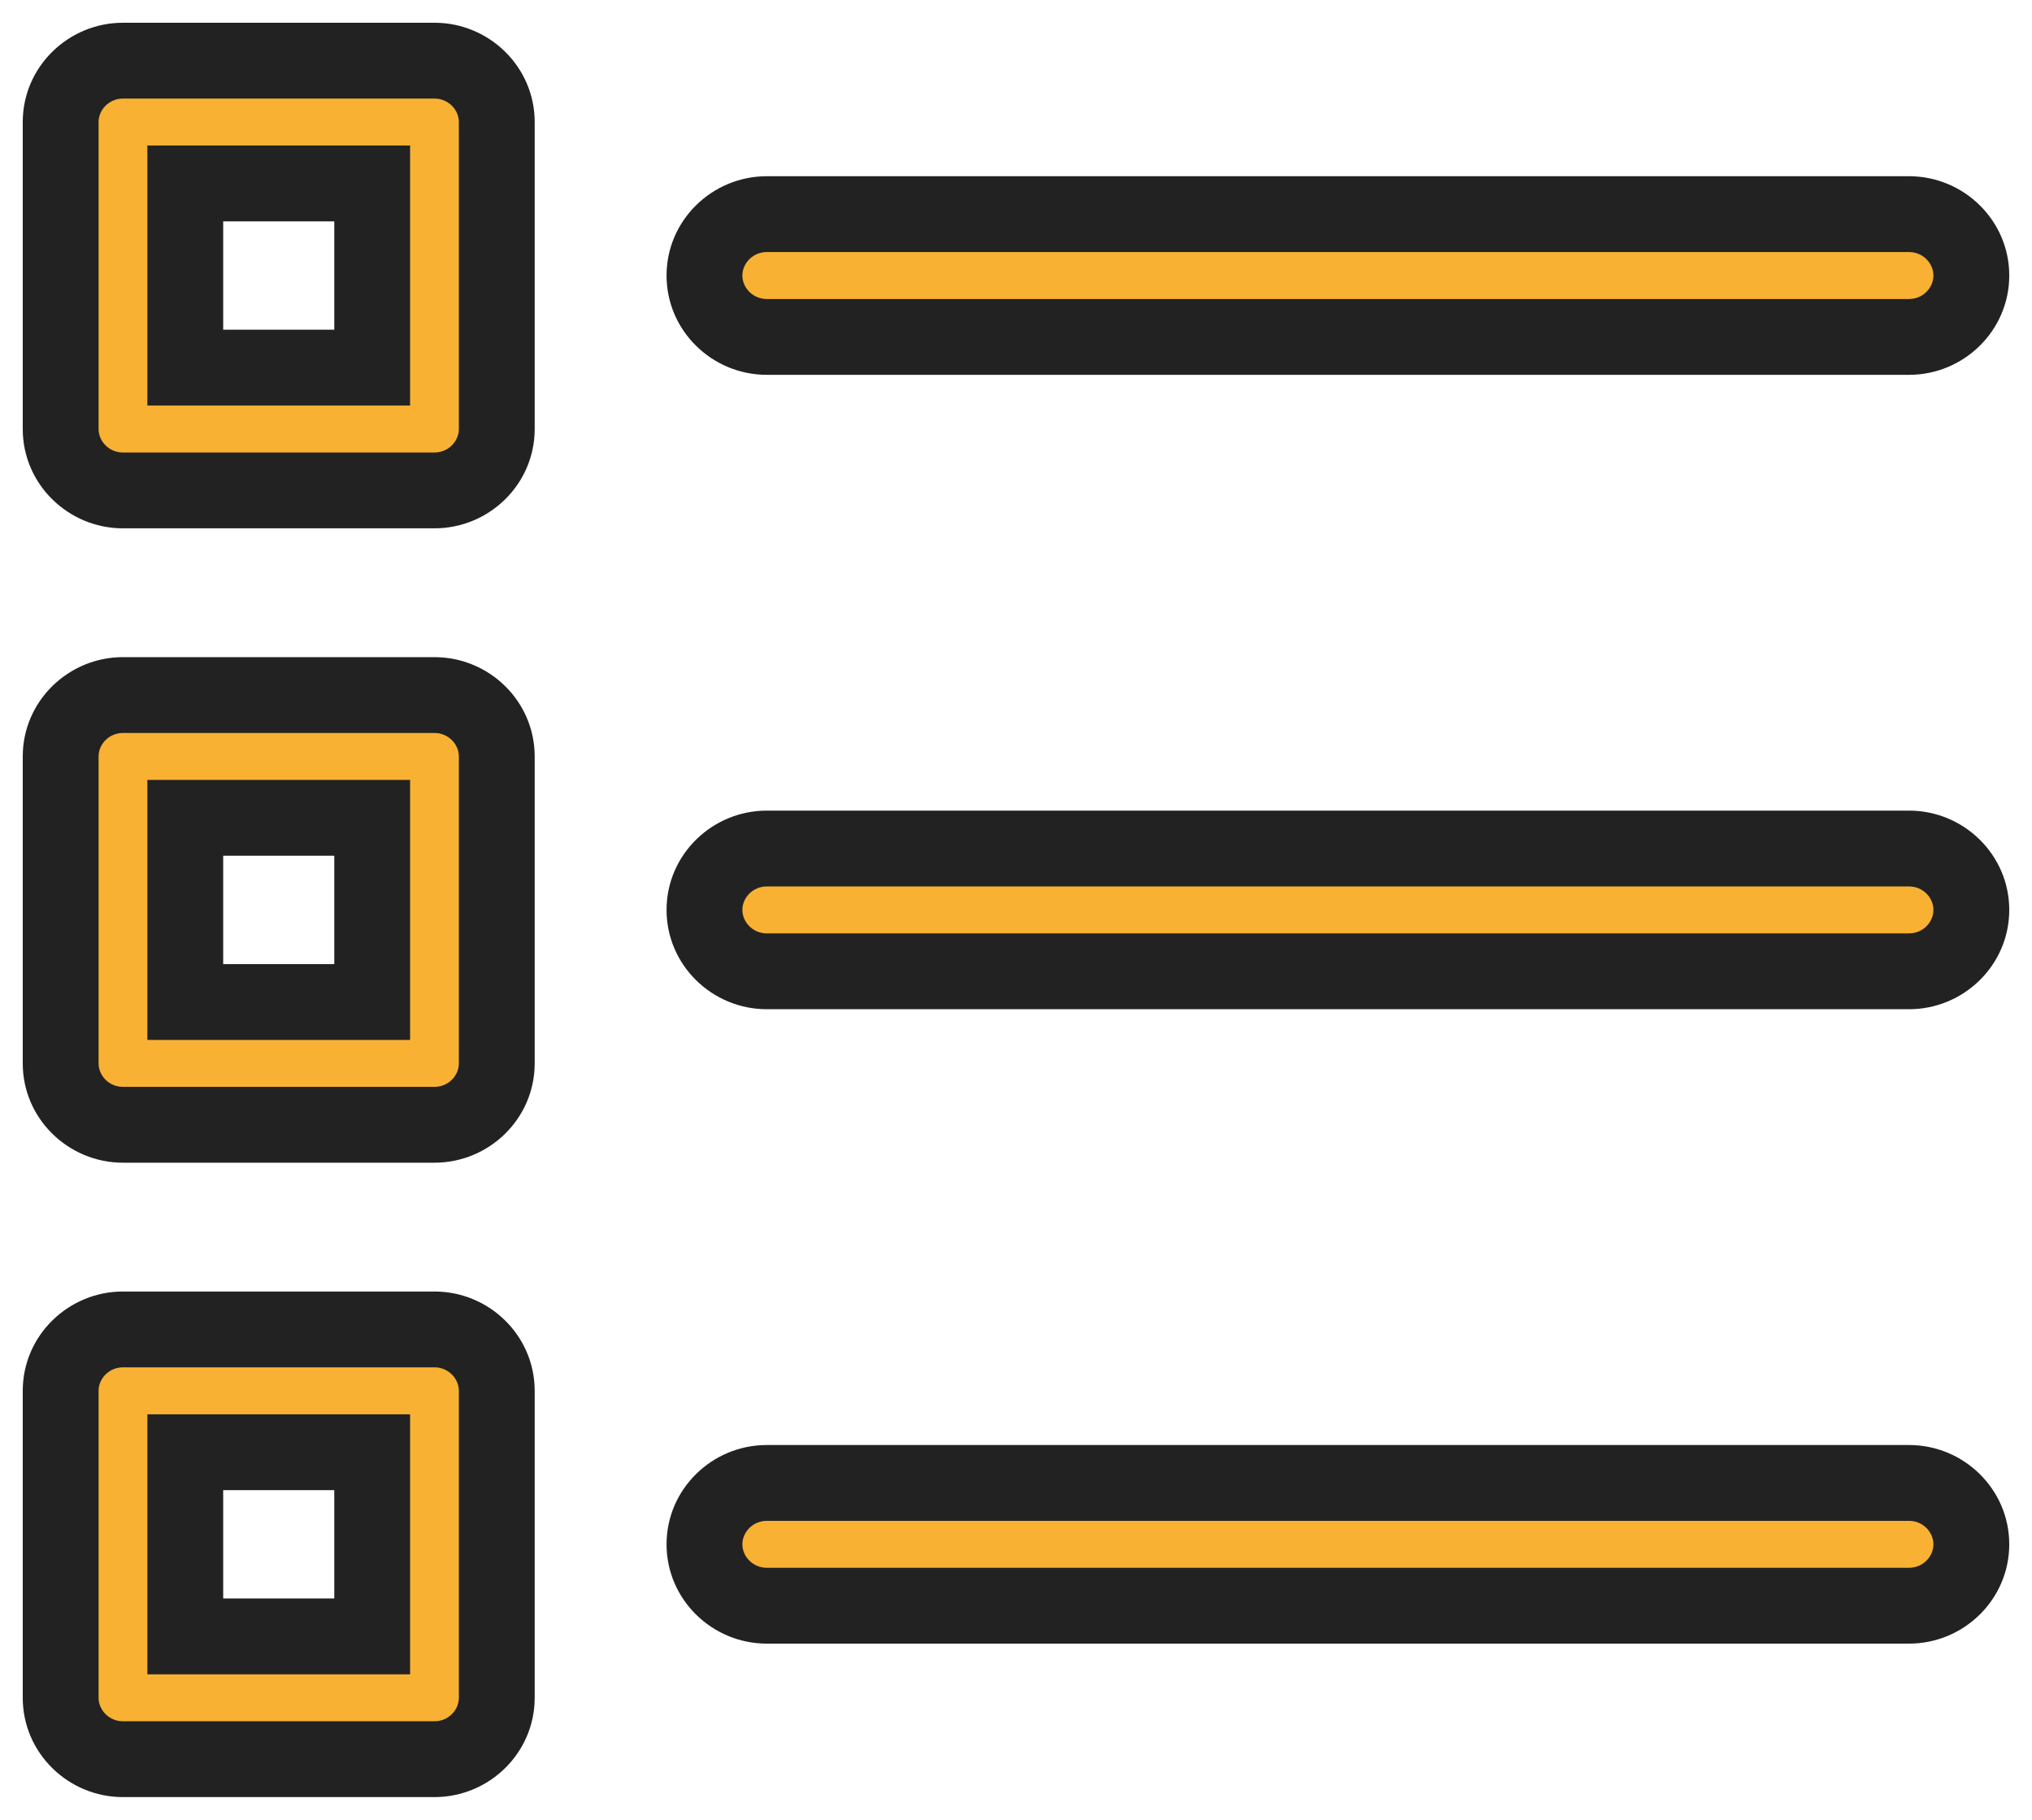
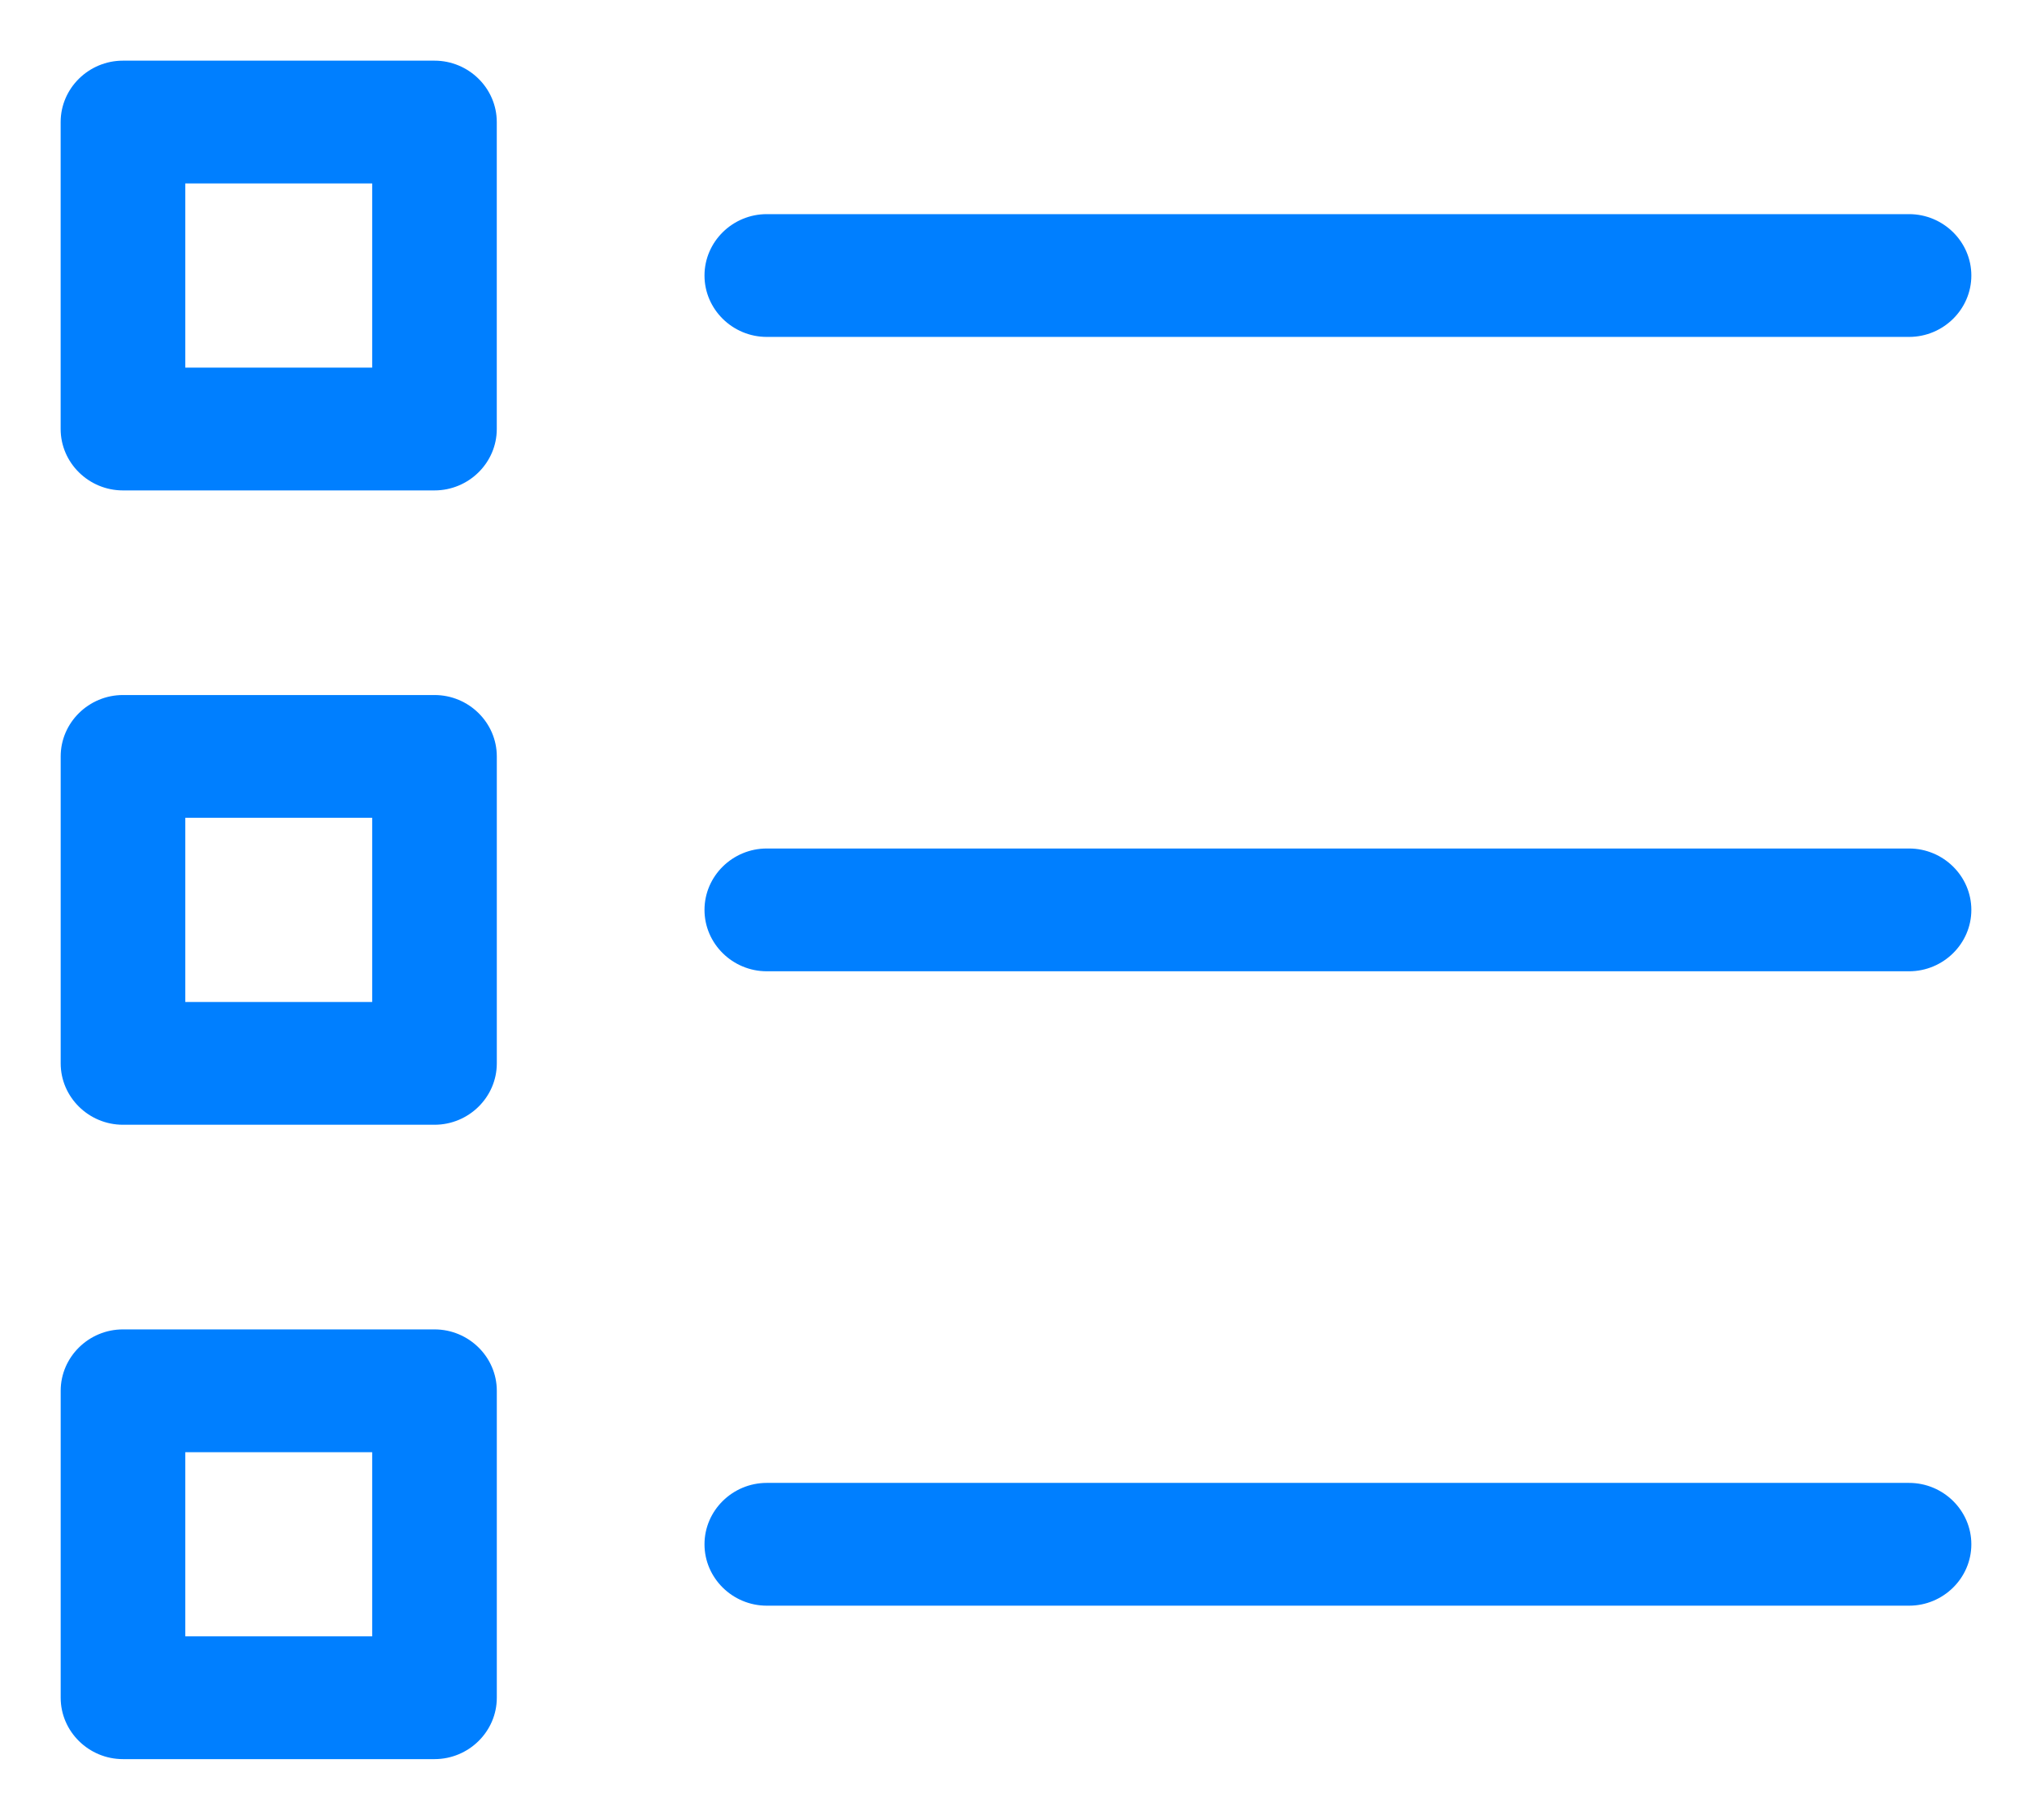
- <svg xmlns="http://www.w3.org/2000/svg" width="67" height="60" viewBox="0 0 67 60" fill="none">
-   <path fill-rule="evenodd" clip-rule="evenodd" d="M14.326 2H4.054C2.924 2 2 2.911 2 4.024V14.145C2 15.258 2.924 16.169 4.054 16.169H14.326C15.456 16.169 16.38 15.258 16.38 14.145V4.024C16.38 2.911 15.456 2 14.326 2ZM12.272 12.12H6.109V6.048H12.272V12.12ZM4.054 22.916H14.326C15.456 22.916 16.38 23.826 16.38 24.94V35.06C16.38 36.173 15.456 37.084 14.326 37.084H4.054C2.924 37.084 2 36.173 2 35.06V24.94C2 23.826 2.924 22.916 4.054 22.916ZM6.109 33.036H12.272V26.964H6.109V33.036ZM4.054 43.831H14.326C15.456 43.831 16.38 44.742 16.38 45.855V55.976C16.38 57.089 15.456 58 14.326 58H4.054C2.924 58 2 57.089 2 55.976V45.855C2 44.742 2.924 43.831 4.054 43.831ZM6.109 53.952H12.272V47.88H6.109V53.952ZM25.283 11.108H62.946C64.076 11.108 65 10.198 65 9.084C65 7.971 64.076 7.06 62.946 7.06H25.283C24.153 7.06 23.228 7.971 23.228 9.084C23.228 10.198 24.153 11.108 25.283 11.108ZM25.283 27.976H62.946C64.076 27.976 65 28.887 65 30C65 31.113 64.076 32.024 62.946 32.024H25.283C24.153 32.024 23.228 31.113 23.228 30C23.228 28.887 24.153 27.976 25.283 27.976ZM25.283 48.892H62.946C64.076 48.892 65 49.802 65 50.916C65 52.029 64.076 52.94 62.946 52.94H25.283C24.153 52.94 23.228 52.029 23.228 50.916C23.228 49.802 24.153 48.892 25.283 48.892Z" fill="#F8B133" />
-   <path d="M12.272 12.12V13.37H13.522V12.12H12.272ZM6.109 12.12H4.859V13.37H6.109V12.12ZM6.109 6.048V4.798H4.859V6.048H6.109ZM12.272 6.048H13.522V4.798H12.272V6.048ZM6.109 33.036H4.859V34.286H6.109V33.036ZM12.272 33.036V34.286H13.522V33.036H12.272ZM12.272 26.964H13.522V25.714H12.272V26.964ZM6.109 26.964V25.714H4.859V26.964H6.109ZM6.109 53.952H4.859V55.202H6.109V53.952ZM12.272 53.952V55.202H13.522V53.952H12.272ZM12.272 47.88H13.522V46.63H12.272V47.88ZM6.109 47.88V46.63H4.859V47.88H6.109ZM14.326 0.75H4.054V3.25H14.326V0.75ZM4.054 0.75C2.252 0.75 0.75 2.203 0.75 4.024H3.25C3.25 3.619 3.597 3.25 4.054 3.25V0.75ZM0.75 4.024V14.145H3.25V4.024H0.75ZM0.75 14.145C0.75 15.966 2.252 17.419 4.054 17.419V14.919C3.597 14.919 3.25 14.55 3.25 14.145H0.75ZM4.054 17.419H14.326V14.919H4.054V17.419ZM14.326 17.419C16.129 17.419 17.63 15.966 17.63 14.145H15.13C15.13 14.55 14.783 14.919 14.326 14.919V17.419ZM17.63 14.145V4.024H15.13V14.145H17.63ZM17.63 4.024C17.63 2.203 16.129 0.75 14.326 0.75V3.25C14.783 3.25 15.13 3.619 15.13 4.024H17.63ZM12.272 10.87H6.109V13.37H12.272V10.87ZM7.359 12.12V6.048H4.859V12.12H7.359ZM6.109 7.298H12.272V4.798H6.109V7.298ZM11.022 6.048V12.12H13.522V6.048H11.022ZM4.054 24.166H14.326V21.666H4.054V24.166ZM14.326 24.166C14.783 24.166 15.13 24.534 15.13 24.94H17.63C17.63 23.118 16.129 21.666 14.326 21.666V24.166ZM15.13 24.94V35.06H17.63V24.94H15.13ZM15.13 35.06C15.13 35.466 14.783 35.834 14.326 35.834V38.334C16.129 38.334 17.63 36.881 17.63 35.06H15.13ZM14.326 35.834H4.054V38.334H14.326V35.834ZM4.054 35.834C3.597 35.834 3.25 35.466 3.25 35.06H0.75C0.75 36.881 2.252 38.334 4.054 38.334V35.834ZM3.25 35.06V24.94H0.75V35.06H3.25ZM3.25 24.94C3.25 24.534 3.597 24.166 4.054 24.166V21.666C2.252 21.666 0.75 23.118 0.75 24.94H3.25ZM6.109 34.286H12.272V31.786H6.109V34.286ZM13.522 33.036V26.964H11.022V33.036H13.522ZM12.272 25.714H6.109V28.214H12.272V25.714ZM4.859 26.964V33.036H7.359V26.964H4.859ZM4.054 45.081H14.326V42.581H4.054V45.081ZM14.326 45.081C14.783 45.081 15.13 45.45 15.13 45.855H17.63C17.63 44.034 16.129 42.581 14.326 42.581V45.081ZM15.13 45.855V55.976H17.63V45.855H15.13ZM15.13 55.976C15.13 56.381 14.783 56.75 14.326 56.75V59.25C16.129 59.25 17.63 57.797 17.63 55.976H15.13ZM14.326 56.75H4.054V59.25H14.326V56.75ZM4.054 56.75C3.597 56.75 3.25 56.381 3.25 55.976H0.75C0.75 57.797 2.252 59.25 4.054 59.25V56.75ZM3.25 55.976V45.855H0.75V55.976H3.25ZM3.25 45.855C3.25 45.45 3.597 45.081 4.054 45.081V42.581C2.252 42.581 0.75 44.034 0.75 45.855H3.25ZM6.109 55.202H12.272V52.702H6.109V55.202ZM13.522 53.952V47.88H11.022V53.952H13.522ZM12.272 46.63H6.109V49.13H12.272V46.63ZM4.859 47.88V53.952H7.359V47.88H4.859ZM25.283 12.358H62.946V9.858H25.283V12.358ZM62.946 12.358C64.748 12.358 66.25 10.905 66.25 9.084H63.75C63.75 9.49 63.403 9.858 62.946 9.858V12.358ZM66.25 9.084C66.25 7.263 64.748 5.81 62.946 5.81V8.31C63.403 8.31 63.75 8.679 63.75 9.084H66.25ZM62.946 5.81H25.283V8.31H62.946V5.81ZM25.283 5.81C23.48 5.81 21.978 7.263 21.978 9.084H24.478C24.478 8.679 24.826 8.31 25.283 8.31V5.81ZM21.978 9.084C21.978 10.905 23.48 12.358 25.283 12.358V9.858C24.826 9.858 24.478 9.49 24.478 9.084H21.978ZM25.283 29.226H62.946V26.726H25.283V29.226ZM62.946 29.226C63.403 29.226 63.75 29.594 63.75 30H66.25C66.25 28.179 64.748 26.726 62.946 26.726V29.226ZM63.75 30C63.75 30.405 63.403 30.774 62.946 30.774V33.274C64.748 33.274 66.25 31.821 66.25 30H63.75ZM62.946 30.774H25.283V33.274H62.946V30.774ZM25.283 30.774C24.826 30.774 24.478 30.405 24.478 30H21.978C21.978 31.821 23.48 33.274 25.283 33.274V30.774ZM24.478 30C24.478 29.594 24.826 29.226 25.283 29.226V26.726C23.48 26.726 21.978 28.179 21.978 30H24.478ZM25.283 50.142H62.946V47.642H25.283V50.142ZM62.946 50.142C63.403 50.142 63.75 50.51 63.75 50.916H66.25C66.25 49.095 64.748 47.642 62.946 47.642V50.142ZM63.75 50.916C63.75 51.321 63.403 51.69 62.946 51.69V54.19C64.748 54.19 66.25 52.737 66.25 50.916H63.75ZM62.946 51.69H25.283V54.19H62.946V51.69ZM25.283 51.69C24.826 51.69 24.478 51.321 24.478 50.916H21.978C21.978 52.737 23.48 54.19 25.283 54.19V51.69ZM24.478 50.916C24.478 50.51 24.826 50.142 25.283 50.142V47.642C23.48 47.642 21.978 49.095 21.978 50.916H24.478Z" fill="#222222" />
+ <svg xmlns="http://www.w3.org/2000/svg" width="67" height="60">
+   <g>
+     <rect fill="none" id="canvas_background" height="402" width="582" y="-1" x="-1" />
+   </g>
+   <g>
+     <path id="svg_1" fill="#007fff" d="m14.326,2l-10.272,0c-1.13,0 -2.054,0.911 -2.054,2.024l0,10.121c0,1.113 0.924,2.024 2.054,2.024l10.272,0c1.13,0 2.054,-0.911 2.054,-2.024l0,-10.121c0,-1.113 -0.924,-2.024 -2.054,-2.024zm-2.054,10.12l-6.163,0l0,-6.072l6.163,0l0,6.072zm-8.217,10.795l10.272,0c1.13,0 2.054,0.911 2.054,2.024l0,10.12c0,1.113 -0.924,2.024 -2.054,2.024l-10.272,0c-1.13,0 -2.054,-0.911 -2.054,-2.024l0,-10.12c0,-1.113 0.924,-2.024 2.054,-2.024zm2.054,10.12l6.163,0l0,-6.072l-6.163,0l0,6.072zm-2.054,10.795l10.272,0c1.13,0 2.054,0.911 2.054,2.024l0,10.12c0,1.113 -0.924,2.024 -2.054,2.024l-10.272,0c-1.13,0 -2.054,-0.911 -2.054,-2.024l0,-10.12c0,-1.113 0.924,-2.024 2.054,-2.024zm2.054,10.121l6.163,0l0,-6.072l-6.163,0l0,6.072zm19.174,-42.843l37.663,0c1.13,0 2.054,-0.911 2.054,-2.024c0,-1.113 -0.924,-2.024 -2.054,-2.024l-37.663,0c-1.13,0 -2.054,0.911 -2.054,2.024c0,1.113 0.924,2.024 2.054,2.024zm0,16.867l37.663,0c1.13,0 2.054,0.911 2.054,2.024c0,1.113 -0.924,2.024 -2.054,2.024l-37.663,0c-1.13,0 -2.054,-0.911 -2.054,-2.024c0,-1.113 0.924,-2.024 2.054,-2.024zm0,20.916l37.663,0c1.13,0 2.054,0.911 2.054,2.024c0,1.113 -0.924,2.024 -2.054,2.024l-37.663,0c-1.13,0 -2.054,-0.911 -2.054,-2.024c0,-1.113 0.924,-2.024 2.054,-2.024z" clip-rule="evenodd" fill-rule="evenodd" />
+     <path id="svg_2" fill="none" d="m12.272,12.12l0,1.25l1.25,0l0,-1.25l-1.25,0zm-6.163,0l-1.25,0l0,1.25l1.25,0l0,-1.25zm0,-6.072l0,-1.25l-1.25,0l0,1.25l1.25,0zm6.163,0l1.25,0l0,-1.25l-1.25,0l0,1.25zm-6.163,26.988l-1.25,0l0,1.25l1.25,0l0,-1.25zm6.163,0l0,1.25l1.25,0l0,-1.25l-1.25,0zm0,-6.072l1.25,0l0,-1.25l-1.25,0l0,1.25zm-6.163,0l0,-1.25l-1.25,0l0,1.25l1.25,0zm0,26.988l-1.25,0l0,1.25l1.25,0l0,-1.25zm6.163,0l0,1.25l1.25,0l0,-1.25l-1.25,0zm0,-6.072l1.25,0l0,-1.25l-1.25,0l0,1.25zm-6.163,0l0,-1.25l-1.25,0l0,1.25l1.25,0zm8.217,-47.13l-10.272,0l0,2.5l10.272,0l0,-2.5zm-10.272,0c-1.803,0 -3.304,1.453 -3.304,3.274l2.5,0c0,-0.406 0.347,-0.774 0.804,-0.774l0,-2.5zm-3.304,3.274l0,10.121l2.5,0l0,-10.121l-2.5,0zm0,10.121c0,1.821 1.502,3.274 3.304,3.274l0,-2.5c-0.457,0 -0.804,-0.369 -0.804,-0.774l-2.5,0zm3.304,3.274l10.272,0l0,-2.5l-10.272,0l0,2.5zm10.272,0c1.803,0 3.304,-1.453 3.304,-3.274l-2.5,0c0,0.406 -0.347,0.774 -0.804,0.774l0,2.5zm3.304,-3.274l0,-10.121l-2.5,0l0,10.121l2.5,0zm0,-10.121c0,-1.821 -1.502,-3.274 -3.304,-3.274l0,2.5c0.457,0 0.804,0.369 0.804,0.774l2.5,0zm-5.359,6.846l-6.163,0l0,2.5l6.163,0l0,-2.5zm-4.913,1.25l0,-6.072l-2.5,0l0,6.072l2.5,0zm-1.25,-4.822l6.163,0l0,-2.5l-6.163,0l0,2.5zm4.913,-1.25l0,6.072l2.5,0l0,-6.072l-2.5,0zm-6.967,18.117l10.272,0l0,-2.5l-10.272,0l0,2.5zm10.272,0c0.457,0 0.804,0.369 0.804,0.774l2.5,0c0,-1.821 -1.502,-3.274 -3.304,-3.274l0,2.5zm0.804,0.774l0,10.12l2.5,0l0,-10.12l-2.5,0zm0,10.12c0,0.406 -0.347,0.774 -0.804,0.774l0,2.5c1.803,0 3.304,-1.453 3.304,-3.274l-2.5,0zm-0.804,0.774l-10.272,0l0,2.5l10.272,0l0,-2.5zm-10.272,0c-0.457,0 -0.804,-0.369 -0.804,-0.774l-2.5,0c0,1.821 1.502,3.274 3.304,3.274l0,-2.5zm-0.804,-0.774l0,-10.12l-2.5,0l0,10.12l2.5,0zm0,-10.12c0,-0.405 0.347,-0.774 0.804,-0.774l0,-2.5c-1.803,0 -3.304,1.453 -3.304,3.274l2.5,0zm2.859,9.346l6.163,0l0,-2.5l-6.163,0l0,2.5zm7.413,-1.25l0,-6.072l-2.5,0l0,6.072l2.5,0zm-1.25,-7.322l-6.163,0l0,2.5l6.163,0l0,-2.5zm-7.413,1.25l0,6.072l2.5,0l0,-6.072l-2.5,0zm-0.804,18.117l10.272,0l0,-2.5l-10.272,0l0,2.5zm10.272,0c0.457,0 0.804,0.369 0.804,0.774l2.5,0c0,-1.821 -1.502,-3.274 -3.304,-3.274l0,2.5zm0.804,0.774l0,10.12l2.5,0l0,-10.12l-2.5,0zm0,10.12c0,0.406 -0.347,0.774 -0.804,0.774l0,2.5c1.803,0 3.304,-1.453 3.304,-3.274l-2.5,0zm-0.804,0.774l-10.272,0l0,2.5l10.272,0l0,-2.5zm-10.272,0c-0.457,0 -0.804,-0.369 -0.804,-0.774l-2.5,0c0,1.821 1.502,3.274 3.304,3.274l0,-2.5zm-0.804,-0.774l0,-10.12l-2.5,0l0,10.12l2.5,0zm0,-10.12c0,-0.406 0.347,-0.774 0.804,-0.774l0,-2.5c-1.803,0 -3.304,1.453 -3.304,3.274l2.5,0zm2.859,9.346l6.163,0l0,-2.5l-6.163,0l0,2.5zm7.413,-1.25l0,-6.072l-2.5,0l0,6.072l2.5,0zm-1.25,-7.322l-6.163,0l0,2.5l6.163,0l0,-2.5zm-7.413,1.25l0,6.072l2.5,0l0,-6.072l-2.5,0zm20.424,-35.521l37.663,0l0,-2.5l-37.663,0l0,2.5zm37.663,0c1.803,0 3.304,-1.453 3.304,-3.274l-2.5,0c0,0.406 -0.347,0.774 -0.804,0.774l0,2.5zm3.304,-3.274c0,-1.821 -1.502,-3.274 -3.304,-3.274l0,2.5c0.457,0 0.804,0.369 0.804,0.774l2.5,0zm-3.304,-3.274l-37.663,0l0,2.5l37.663,0l0,-2.5zm-37.663,0c-1.803,0 -3.304,1.453 -3.304,3.274l2.5,0c0,-0.406 0.347,-0.774 0.804,-0.774l0,-2.5zm-3.304,3.274c0,1.821 1.502,3.274 3.304,3.274l0,-2.5c-0.457,0 -0.804,-0.369 -0.804,-0.774l-2.5,0zm3.304,20.141l37.663,0l0,-2.5l-37.663,0l0,2.5zm37.663,0c0.457,0 0.804,0.369 0.804,0.774l2.5,0c0,-1.821 -1.502,-3.274 -3.304,-3.274l0,2.5zm0.804,0.774c0,0.406 -0.347,0.774 -0.804,0.774l0,2.5c1.803,0 3.304,-1.453 3.304,-3.274l-2.5,0zm-0.804,0.774l-37.663,0l0,2.5l37.663,0l0,-2.5zm-37.663,0c-0.457,0 -0.804,-0.369 -0.804,-0.774l-2.5,0c0,1.821 1.502,3.274 3.304,3.274l0,-2.5zm-0.804,-0.774c0,-0.406 0.347,-0.774 0.804,-0.774l0,-2.5c-1.803,0 -3.304,1.453 -3.304,3.274l2.5,0zm0.804,20.142l37.663,0l0,-2.5l-37.663,0l0,2.5zm37.663,0c0.457,0 0.804,0.369 0.804,0.774l2.5,0c0,-1.821 -1.502,-3.274 -3.304,-3.274l0,2.5zm0.804,0.774c0,0.406 -0.347,0.774 -0.804,0.774l0,2.5c1.803,0 3.304,-1.453 3.304,-3.274l-2.5,0zm-0.804,0.774l-37.663,0l0,2.5l37.663,0l0,-2.5zm-37.663,0c-0.457,0 -0.804,-0.369 -0.804,-0.774l-2.5,0c0,1.821 1.502,3.274 3.304,3.274l0,-2.5zm-0.804,-0.774c0,-0.406 0.347,-0.774 0.804,-0.774l0,-2.5c-1.803,0 -3.304,1.453 -3.304,3.274l2.5,0z" />
+   </g>
</svg>
